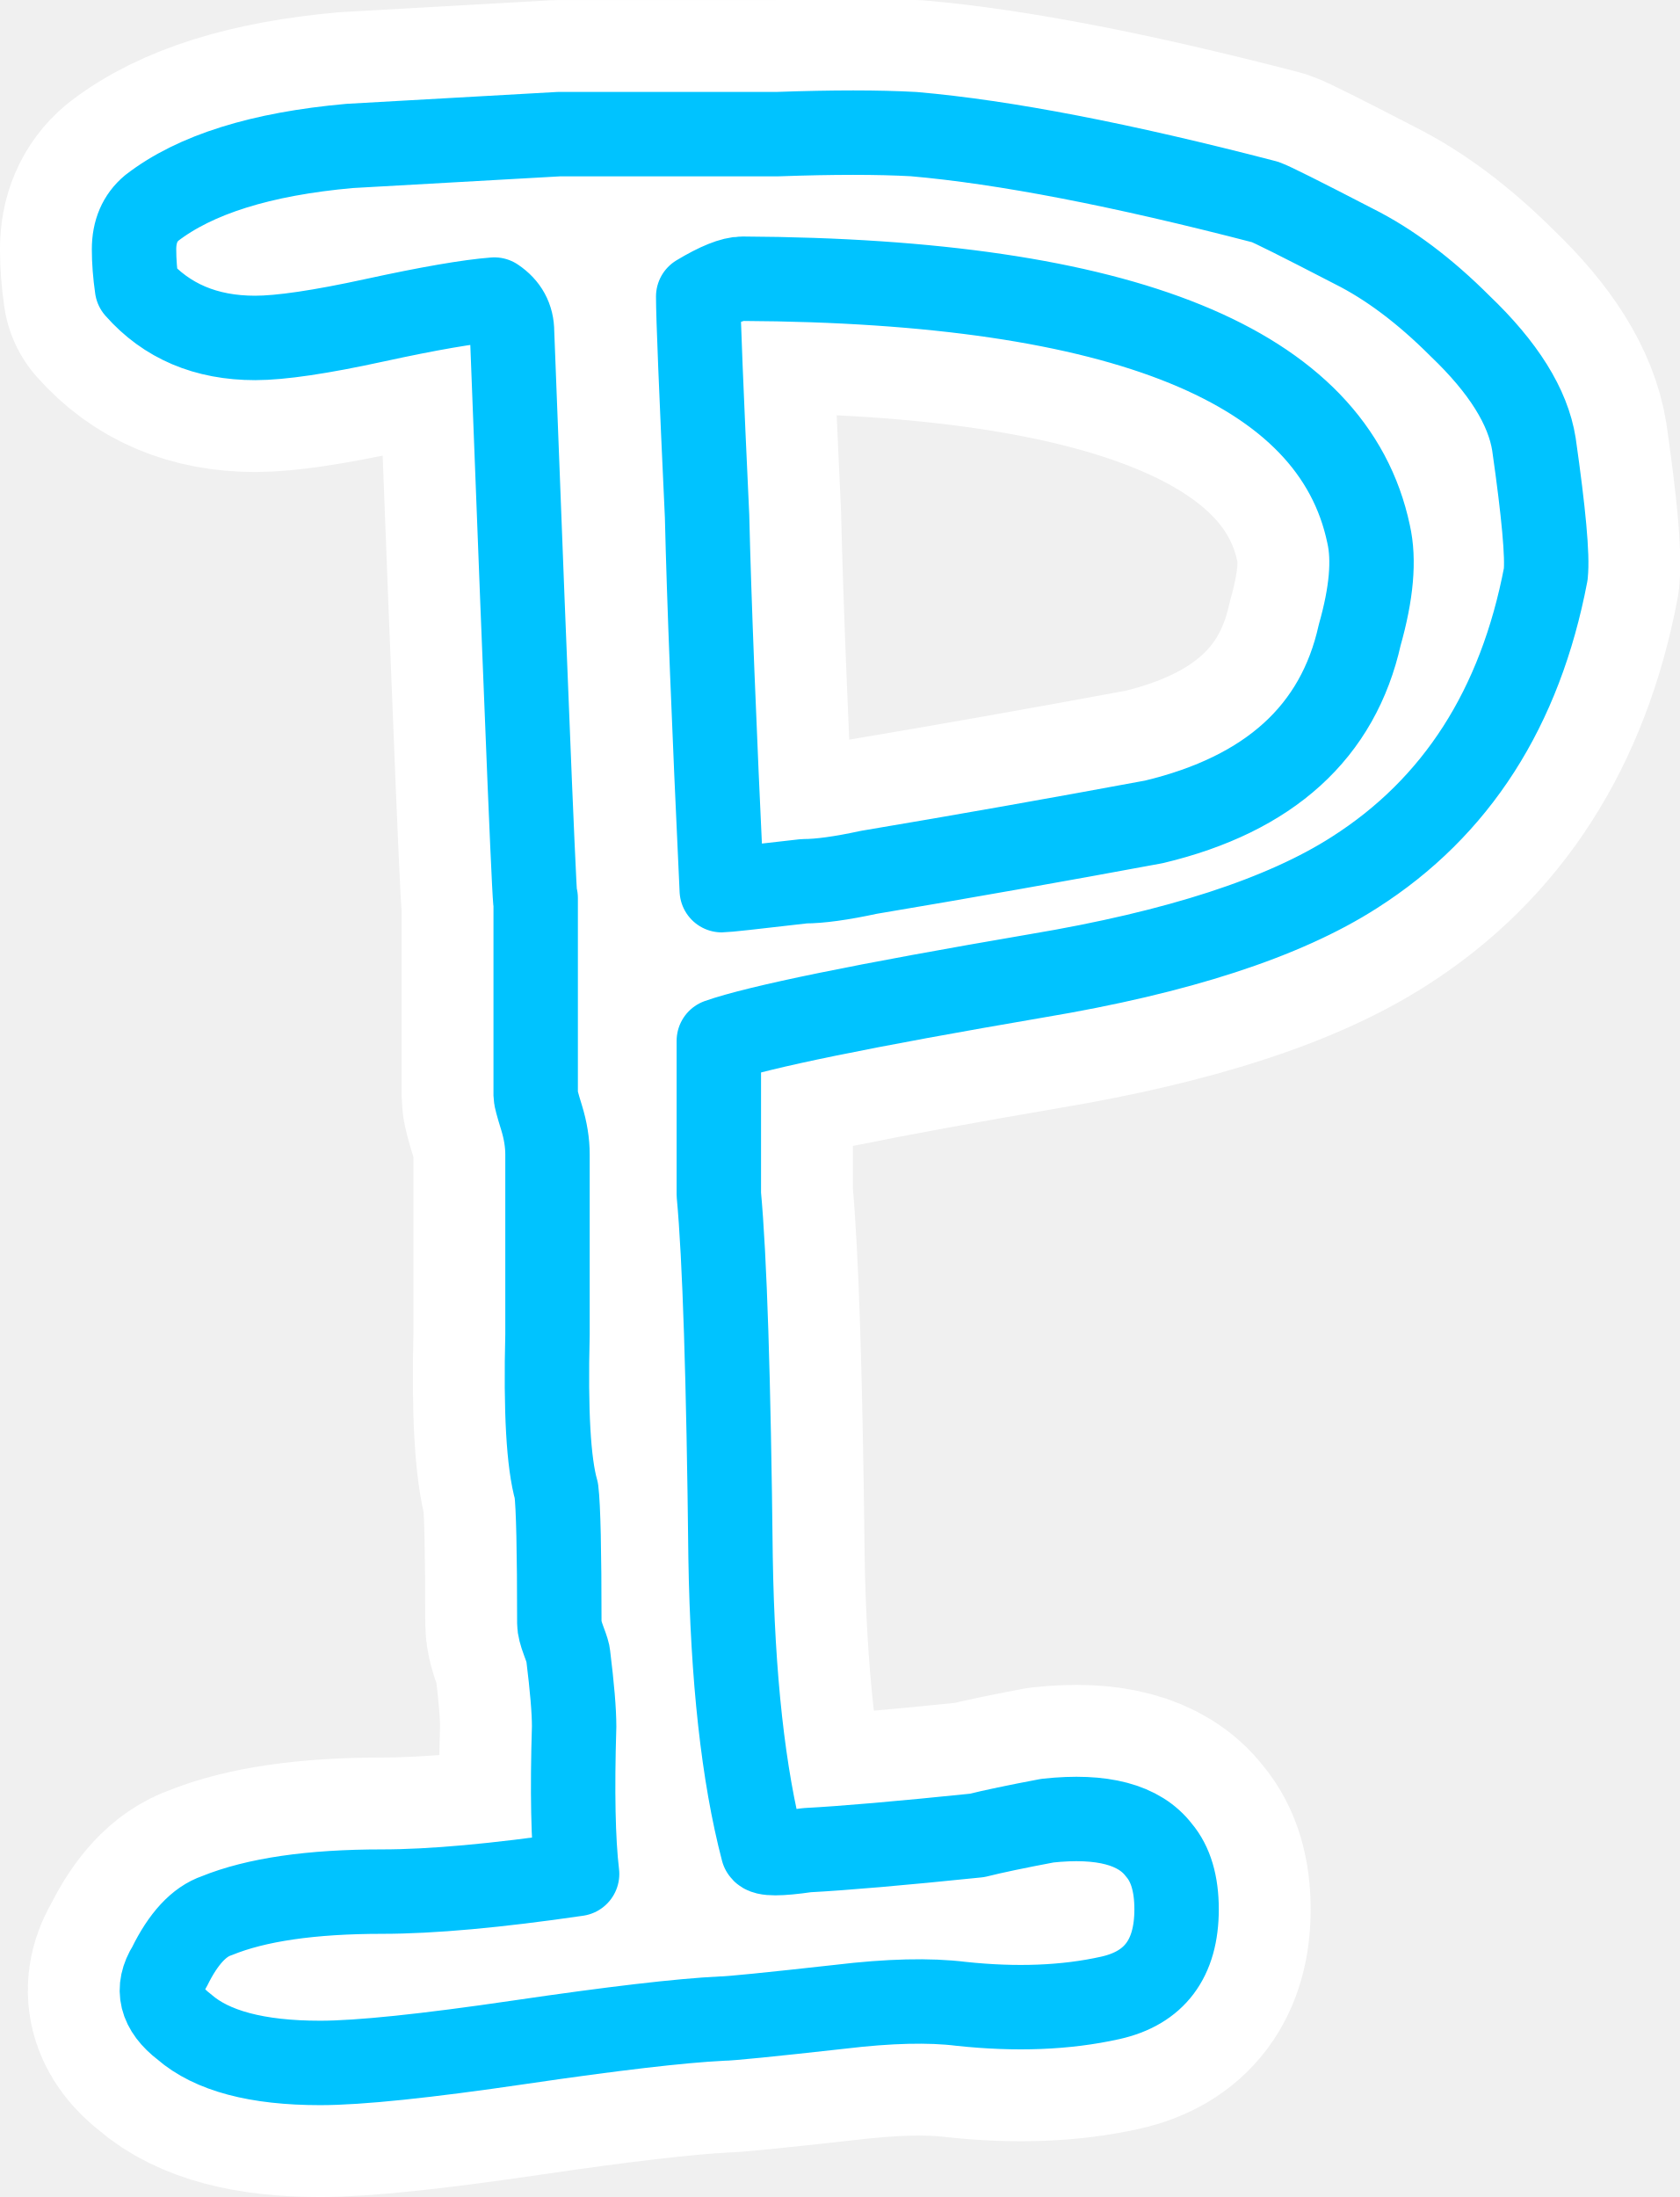
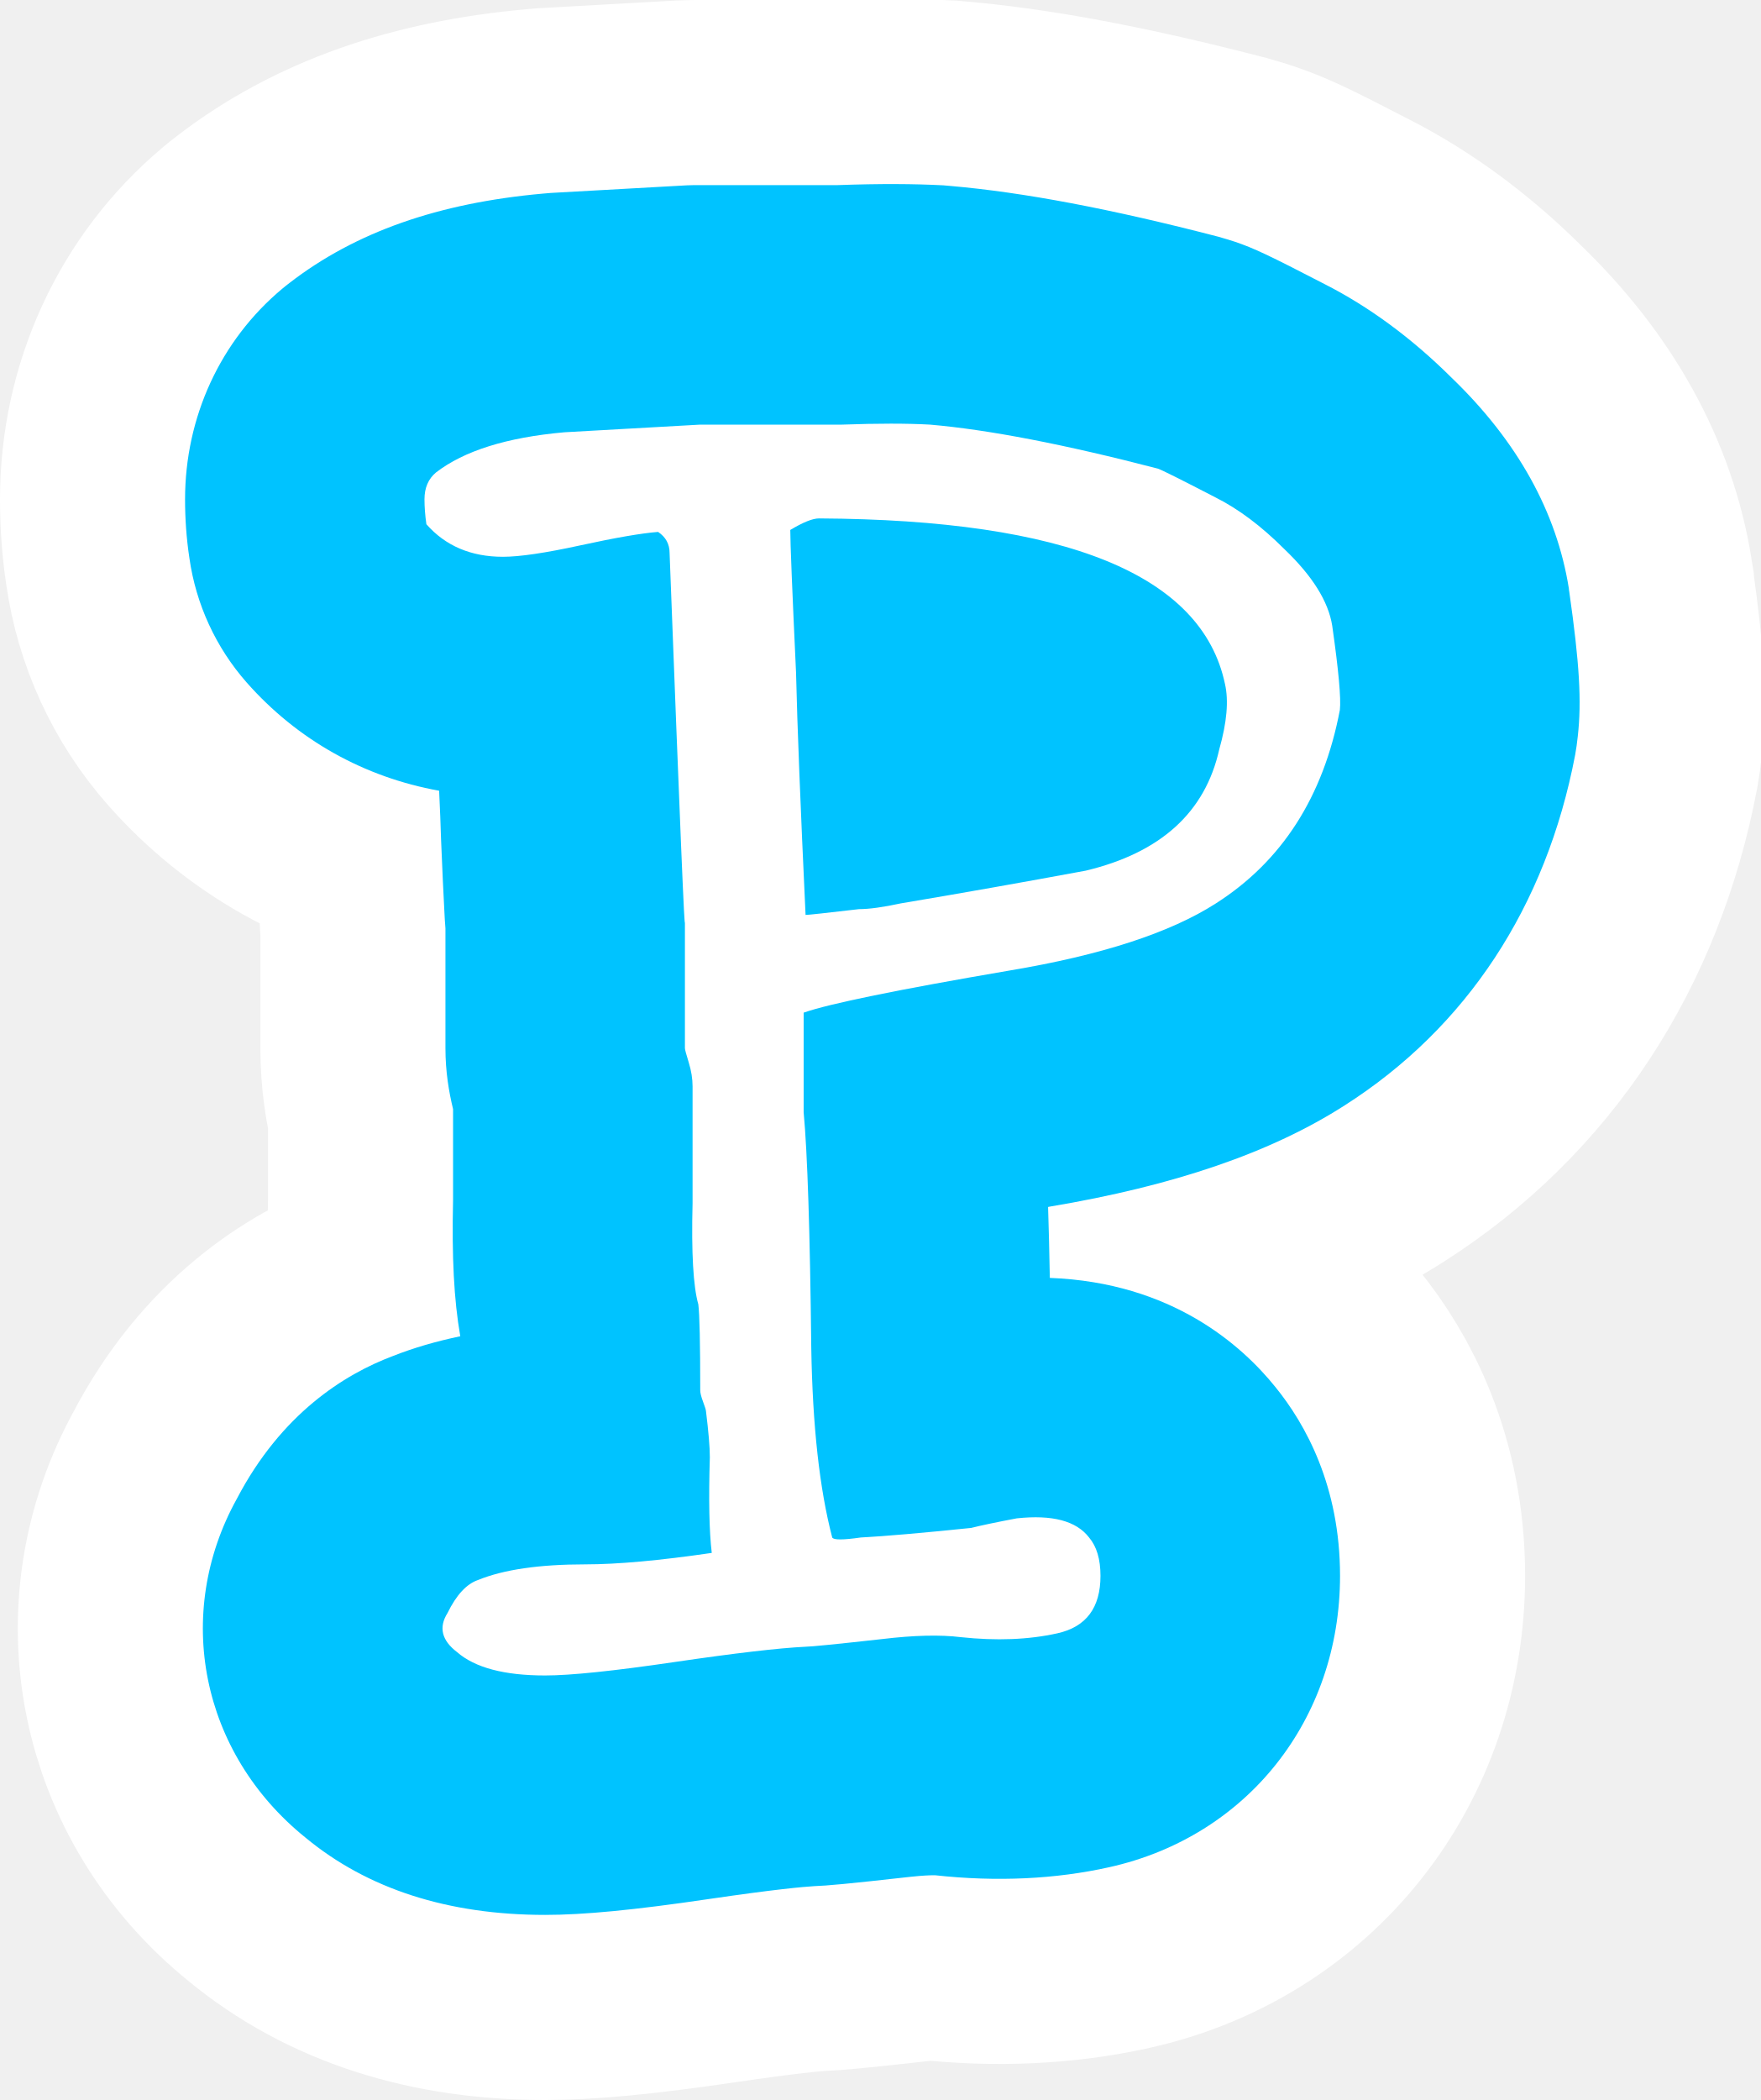
- <svg xmlns="http://www.w3.org/2000/svg" version="1.1" width="169.153" height="221.196" viewBox="0,0,169.153,221.196">
-   <g transform="translate(-235.3985,-69.4767)">
-     <g fill="#ffffff" stroke-linejoin="round" stroke-miterlimit="0">
-       <path d="M391.051,127.278c-2.57,13.483 -8.993,23.494 -19.261,30.037c-7.114,4.564 -17.784,8.03 -32.004,10.41c-17.392,2.975 -28.055,5.156 -32.004,6.546v15.461c0.592,6.349 0.987,18.541 1.183,36.579c0.196,12.094 1.281,21.909 3.252,29.442c0.196,0.399 1.674,0.399 4.432,0c3.739,-0.196 9.453,-0.693 17.138,-1.484c1.576,-0.396 3.939,-0.893 7.093,-1.488c5.514,-0.595 9.254,0.399 11.225,2.975c1.18,1.39 1.772,3.374 1.772,5.951c0,4.96 -2.228,7.932 -6.691,8.922c-4.46,0.994 -9.473,1.19 -15.018,0.595c-3.171,-0.392 -7.242,-0.298 -12.192,0.298c-7.137,0.795 -11.103,1.19 -11.898,1.19c-4.162,0.203 -10.954,0.997 -20.37,2.38c-9.416,1.383 -16.11,2.083 -20.073,2.083c-6.349,0 -10.91,-1.214 -13.683,-3.631c-2.377,-1.816 -2.877,-3.834 -1.484,-6.052c1.383,-2.826 2.975,-4.541 4.757,-5.142c3.966,-1.616 9.514,-2.424 16.655,-2.424c4.953,0 11.495,-0.588 19.63,-1.778c-0.399,-3.364 -0.497,-8.307 -0.298,-14.842c0,-1.579 -0.203,-3.959 -0.595,-7.127c0,-0.196 -0.149,-0.686 -0.45,-1.477c-0.298,-0.791 -0.446,-1.386 -0.446,-1.785c0,-7.323 -0.101,-11.773 -0.298,-13.358c-0.791,-2.769 -1.089,-8.01 -0.893,-15.732c0,-10.883 0,-16.915 0,-18.105c0,-1.19 -0.199,-2.424 -0.595,-3.712c-0.399,-1.281 -0.595,-2.029 -0.595,-2.225v-19.89c0,3.567 -0.795,-15.431 -2.38,-56.99c0,-1.383 -0.595,-2.471 -1.782,-3.266c-2.58,0.199 -6.593,0.893 -12.043,2.079c-5.454,1.19 -9.47,1.782 -12.043,1.782c-4.96,0 -8.922,-1.68 -11.898,-5.055c-0.199,-1.383 -0.298,-2.674 -0.298,-3.868c0,-1.782 0.595,-3.168 1.782,-4.162c4.361,-3.367 11.005,-5.45 19.927,-6.245c6.938,-0.396 13.98,-0.788 21.114,-1.19c0.991,0 2.38,0 4.162,0c1.785,0 3.073,0 3.868,0c1.586,0 6.248,0 13.98,0c5.548,-0.199 10.109,-0.199 13.679,0c9.115,0.791 20.918,3.073 35.392,6.836c0.595,0.203 3.567,1.687 8.922,4.46c3.567,1.785 7.137,4.46 10.704,8.03c4.358,4.162 6.84,8.131 7.435,11.898c0.991,6.934 1.386,11.296 1.187,13.078zM373.21,123.241c-3.574,-16.932 -24.583,-25.499 -63.045,-25.702c-0.994,0 -2.482,0.602 -4.46,1.792c0,1.995 0.298,9.365 0.893,22.115c0.196,8.371 0.693,20.921 1.481,37.654c0.389,0 3.154,-0.298 8.29,-0.899c1.576,0 3.743,-0.298 6.508,-0.896c9.477,-1.592 19.048,-3.286 28.721,-5.082c11.641,-2.786 18.548,-9.061 20.722,-18.825c1.187,-4.182 1.484,-7.563 0.889,-10.156z" stroke="#ffffff" stroke-width="27" />
-       <path d="M391.051,127.278c-2.57,13.483 -8.993,23.494 -19.261,30.037c-7.114,4.564 -17.784,8.03 -32.004,10.41c-17.392,2.975 -28.055,5.156 -32.004,6.546v15.461c0.592,6.349 0.987,18.541 1.183,36.579c0.196,12.094 1.281,21.909 3.252,29.442c0.196,0.399 1.674,0.399 4.432,0c3.739,-0.196 9.453,-0.693 17.138,-1.484c1.576,-0.396 3.939,-0.893 7.093,-1.488c5.514,-0.595 9.254,0.399 11.225,2.975c1.18,1.39 1.772,3.374 1.772,5.951c0,4.96 -2.228,7.932 -6.691,8.922c-4.46,0.994 -9.473,1.19 -15.018,0.595c-3.171,-0.392 -7.242,-0.298 -12.192,0.298c-7.137,0.795 -11.103,1.19 -11.898,1.19c-4.162,0.203 -10.954,0.997 -20.37,2.38c-9.416,1.383 -16.11,2.083 -20.073,2.083c-6.349,0 -10.91,-1.214 -13.683,-3.631c-2.377,-1.816 -2.877,-3.834 -1.484,-6.052c1.383,-2.826 2.975,-4.541 4.757,-5.142c3.966,-1.616 9.514,-2.424 16.655,-2.424c4.953,0 11.495,-0.588 19.63,-1.778c-0.399,-3.364 -0.497,-8.307 -0.298,-14.842c0,-1.579 -0.203,-3.959 -0.595,-7.127c0,-0.196 -0.149,-0.686 -0.45,-1.477c-0.298,-0.791 -0.446,-1.386 -0.446,-1.785c0,-7.323 -0.101,-11.773 -0.298,-13.358c-0.791,-2.769 -1.089,-8.01 -0.893,-15.732c0,-10.883 0,-16.915 0,-18.105c0,-1.19 -0.199,-2.424 -0.595,-3.712c-0.399,-1.281 -0.595,-2.029 -0.595,-2.225v-19.89c0,3.567 -0.795,-15.431 -2.38,-56.99c0,-1.383 -0.595,-2.471 -1.782,-3.266c-2.58,0.199 -6.593,0.893 -12.043,2.079c-5.454,1.19 -9.47,1.782 -12.043,1.782c-4.96,0 -8.922,-1.68 -11.898,-5.055c-0.199,-1.383 -0.298,-2.674 -0.298,-3.868c0,-1.782 0.595,-3.168 1.782,-4.162c4.361,-3.367 11.005,-5.45 19.927,-6.245c6.938,-0.396 13.98,-0.788 21.114,-1.19c0.991,0 2.38,0 4.162,0c1.785,0 3.073,0 3.868,0c1.586,0 6.248,0 13.98,0c5.548,-0.199 10.109,-0.199 13.679,0c9.115,0.791 20.918,3.073 35.392,6.836c0.595,0.203 3.567,1.687 8.922,4.46c3.567,1.785 7.137,4.46 10.704,8.03c4.358,4.162 6.84,8.131 7.435,11.898c0.991,6.934 1.386,11.296 1.187,13.078zM373.21,123.241c-3.574,-16.932 -24.583,-25.499 -63.045,-25.702c-0.994,0 -2.482,0.602 -4.46,1.792c0,1.995 0.298,9.365 0.893,22.115c0.196,8.371 0.693,20.921 1.481,37.654c0.389,0 3.154,-0.298 8.29,-0.899c1.576,0 3.743,-0.298 6.508,-0.896c9.477,-1.592 19.048,-3.286 28.721,-5.082c11.641,-2.786 18.548,-9.061 20.722,-18.825c1.187,-4.182 1.484,-7.563 0.889,-10.156z" stroke="#00c3ff" stroke-width="8.5" />
+ <svg xmlns="http://www.w3.org/2000/svg" version="1.1" width="80.85" height="96.43" viewBox="0,0,80.85,96.43">
+   <g transform="translate(-279.473,-131.8089)">
+     <g stroke-miterlimit="10">
+       <g>
+         <path d="M351.943,165.619c-0.03,0.29 -0.07,0.57 -0.12,0.85c-1.33,6.97 -4.99,12.53 -10.59,16.1c-3.37,2.16 -7.82,3.69 -13.56,4.65c-0.02,0.01 -0.04,0.01 -0.06,0.01c0.03,0.98 0.06,2.07 0.08,3.26c5.61,0.21 8.83,3.11 10.36,5.01c1.39,1.71 2.97,4.56 2.97,8.67c0,6.59 -4.26,11.97 -10.6,13.38c-2.47,0.55 -5.16,0.68 -8,0.37h-0.06c-0.17,0 -0.5,0.01 -1.06,0.07c-2.94,0.33 -3.85,0.41 -4.43,0.43c-0.51,0.03 -1.83,0.15 -4.83,0.59c-3.45,0.51 -5.77,0.73 -7.53,0.73c-4.46,0 -8.16,-1.19 -11.01,-3.55c-4.81,-3.88 -6.08,-10.27 -3.15,-15.56c2.04,-3.9 4.93,-5.71 7.16,-6.55c0.96,-0.38 2,-0.68 3.1,-0.91v-0.01c-0.29,-1.66 -0.39,-3.63 -0.33,-6.25v-4.17c-0.19,-0.79 -0.35,-1.71 -0.35,-2.8v-5.5c-0.02,-0.26 -0.04,-0.53 -0.05,-0.8c-0.04,-0.72 -0.09,-1.81 -0.15,-3.25c-0.02,-0.68 -0.05,-1.44 -0.09,-2.27c-3.44,-0.62 -6.51,-2.33 -8.84,-4.97c-1.41,-1.6 -2.33,-3.59 -2.63,-5.71c-0.14,-0.92 -0.2,-1.83 -0.2,-2.7c0,-3.77 1.62,-7.29 4.45,-9.66c0.12,-0.1 0.23,-0.19 0.35,-0.28c3.02,-2.33 6.83,-3.67 11.64,-4.1c0.12,-0.01 0.24,-0.02 0.35,-0.03l6.26,-0.35c0.2,-0.01 0.41,-0.01 0.61,-0.01h6.32c1.95,-0.07 3.5,-0.06 4.85,0.01c0.11,0.01 0.23,0.02 0.34,0.03c3.34,0.29 7.36,1.05 12.29,2.33c0.25,0.07 0.51,0.15 0.76,0.23c0.88,0.3 1.54,0.61 4.11,1.94c2.05,1.04 4.02,2.49 5.85,4.31c3.02,2.91 4.82,6.16 5.38,9.67c0,0.05 0.01,0.1 0.02,0.16c0.47,3.29 0.57,5.03 0.39,6.63z" fill="#ffffff" stroke="#ffffff" stroke-width="17" />
+         <path d="M351.943,165.619c-0.03,0.29 -0.07,0.57 -0.12,0.85c-1.33,6.97 -4.99,12.53 -10.59,16.1c-3.37,2.16 -7.82,3.69 -13.56,4.65c-0.02,0.01 -0.04,0.01 -0.06,0.01c0.03,0.98 0.06,2.07 0.08,3.26c5.61,0.21 8.83,3.11 10.36,5.01c1.39,1.71 2.97,4.56 2.97,8.67c0,6.59 -4.26,11.97 -10.6,13.38c-2.47,0.55 -5.16,0.68 -8,0.37h-0.06c-0.17,0 -0.5,0.01 -1.06,0.07c-2.94,0.33 -3.85,0.41 -4.43,0.43c-0.51,0.03 -1.83,0.15 -4.83,0.59c-3.45,0.51 -5.77,0.73 -7.53,0.73c-4.46,0 -8.16,-1.19 -11.01,-3.55c-4.81,-3.88 -6.08,-10.27 -3.15,-15.56c2.04,-3.9 4.93,-5.71 7.16,-6.55c0.96,-0.38 2,-0.68 3.1,-0.91v-0.01c-0.29,-1.66 -0.39,-3.63 -0.33,-6.25v-4.17c-0.19,-0.79 -0.35,-1.71 -0.35,-2.8v-5.5c-0.02,-0.26 -0.04,-0.53 -0.05,-0.8c-0.04,-0.72 -0.09,-1.81 -0.15,-3.25c-0.02,-0.68 -0.05,-1.44 -0.09,-2.27c-3.44,-0.62 -6.51,-2.33 -8.84,-4.97c-1.41,-1.6 -2.33,-3.59 -2.63,-5.71c-0.14,-0.92 -0.2,-1.83 -0.2,-2.7c0,-3.77 1.62,-7.29 4.45,-9.66c0.12,-0.1 0.23,-0.19 0.35,-0.28c3.02,-2.33 6.83,-3.67 11.64,-4.1c0.12,-0.01 0.24,-0.02 0.35,-0.03l6.26,-0.35c0.2,-0.01 0.41,-0.01 0.61,-0.01h6.32c1.95,-0.07 3.5,-0.06 4.85,0.01c0.11,0.01 0.23,0.02 0.34,0.03c3.34,0.29 7.36,1.05 12.29,2.33c0.25,0.07 0.51,0.15 0.76,0.23c0.88,0.3 1.54,0.61 4.11,1.94c2.05,1.04 4.02,2.49 5.85,4.31c3.02,2.91 4.82,6.16 5.38,9.67c0,0.05 0.01,0.1 0.02,0.16c0.47,3.29 0.57,5.03 0.39,6.63z" fill="#00c3ff" stroke="#ffffff" stroke-width="0" />
+         <path d="M341.015,164.41c-0.76,3.988 -2.66,6.949 -5.697,8.884c-2.104,1.35 -5.26,2.375 -9.466,3.079c-5.144,0.88 -8.298,1.525 -9.466,1.936v4.573c0.175,1.878 0.292,5.484 0.35,10.819c0.058,3.577 0.379,6.48 0.962,8.708c0.058,0.118 0.495,0.118 1.311,0c1.106,-0.058 2.796,-0.205 5.069,-0.439c0.466,-0.117 1.165,-0.264 2.098,-0.44c1.631,-0.176 2.737,0.118 3.32,0.88c0.349,0.411 0.524,0.998 0.524,1.76c0,1.467 -0.659,2.346 -1.979,2.639c-1.319,0.294 -2.802,0.352 -4.442,0.176c-0.938,-0.116 -2.142,-0.088 -3.606,0.088c-2.111,0.235 -3.284,0.352 -3.519,0.352c-1.231,0.06 -3.24,0.295 -6.025,0.704c-2.785,0.409 -4.765,0.616 -5.937,0.616c-1.878,0 -3.227,-0.359 -4.047,-1.074c-0.703,-0.537 -0.851,-1.134 -0.439,-1.79c0.409,-0.836 0.88,-1.343 1.407,-1.521c1.173,-0.478 2.814,-0.717 4.926,-0.717c1.465,0 3.4,-0.174 5.806,-0.526c-0.118,-0.995 -0.147,-2.457 -0.088,-4.39c0,-0.467 -0.06,-1.171 -0.176,-2.108c0,-0.058 -0.044,-0.203 -0.133,-0.437c-0.088,-0.234 -0.132,-0.41 -0.132,-0.528c0,-2.166 -0.03,-3.482 -0.088,-3.951c-0.234,-0.819 -0.322,-2.369 -0.264,-4.653c0,-3.219 0,-5.003 0,-5.355c0,-0.352 -0.059,-0.717 -0.176,-1.098c-0.118,-0.379 -0.176,-0.6 -0.176,-0.658v-5.883c0,1.055 -0.235,-4.564 -0.704,-16.856c0,-0.409 -0.176,-0.731 -0.527,-0.966c-0.763,0.059 -1.95,0.264 -3.562,0.615c-1.613,0.352 -2.801,0.527 -3.562,0.527c-1.467,0 -2.639,-0.497 -3.519,-1.495c-0.059,-0.409 -0.088,-0.791 -0.088,-1.144c0,-0.527 0.176,-0.937 0.527,-1.231c1.29,-0.996 3.255,-1.612 5.894,-1.847c2.052,-0.117 4.135,-0.233 6.245,-0.352c0.293,0 0.704,0 1.231,0c0.528,0 0.909,0 1.144,0c0.469,0 1.848,0 4.135,0c1.641,-0.059 2.99,-0.059 4.046,0c2.696,0.234 6.187,0.909 10.468,2.022c0.176,0.06 1.055,0.499 2.639,1.319c1.055,0.528 2.111,1.319 3.166,2.375c1.289,1.231 2.023,2.405 2.199,3.519c0.293,2.051 0.41,3.341 0.351,3.868zM335.738,163.216c-1.057,-5.008 -7.271,-7.542 -18.647,-7.602c-0.294,0 -0.734,0.178 -1.319,0.53c0,0.59 0.088,2.77 0.264,6.541c0.058,2.476 0.205,6.188 0.438,11.137c0.115,0 0.933,-0.088 2.452,-0.266c0.466,0 1.107,-0.088 1.925,-0.265c2.803,-0.471 5.634,-0.972 8.495,-1.503c3.443,-0.824 5.486,-2.68 6.129,-5.568c0.351,-1.237 0.439,-2.237 0.263,-3.004z" fill="#ffffff" stroke="none" stroke-width="1" />
+       </g>
    </g>
  </g>
</svg>
